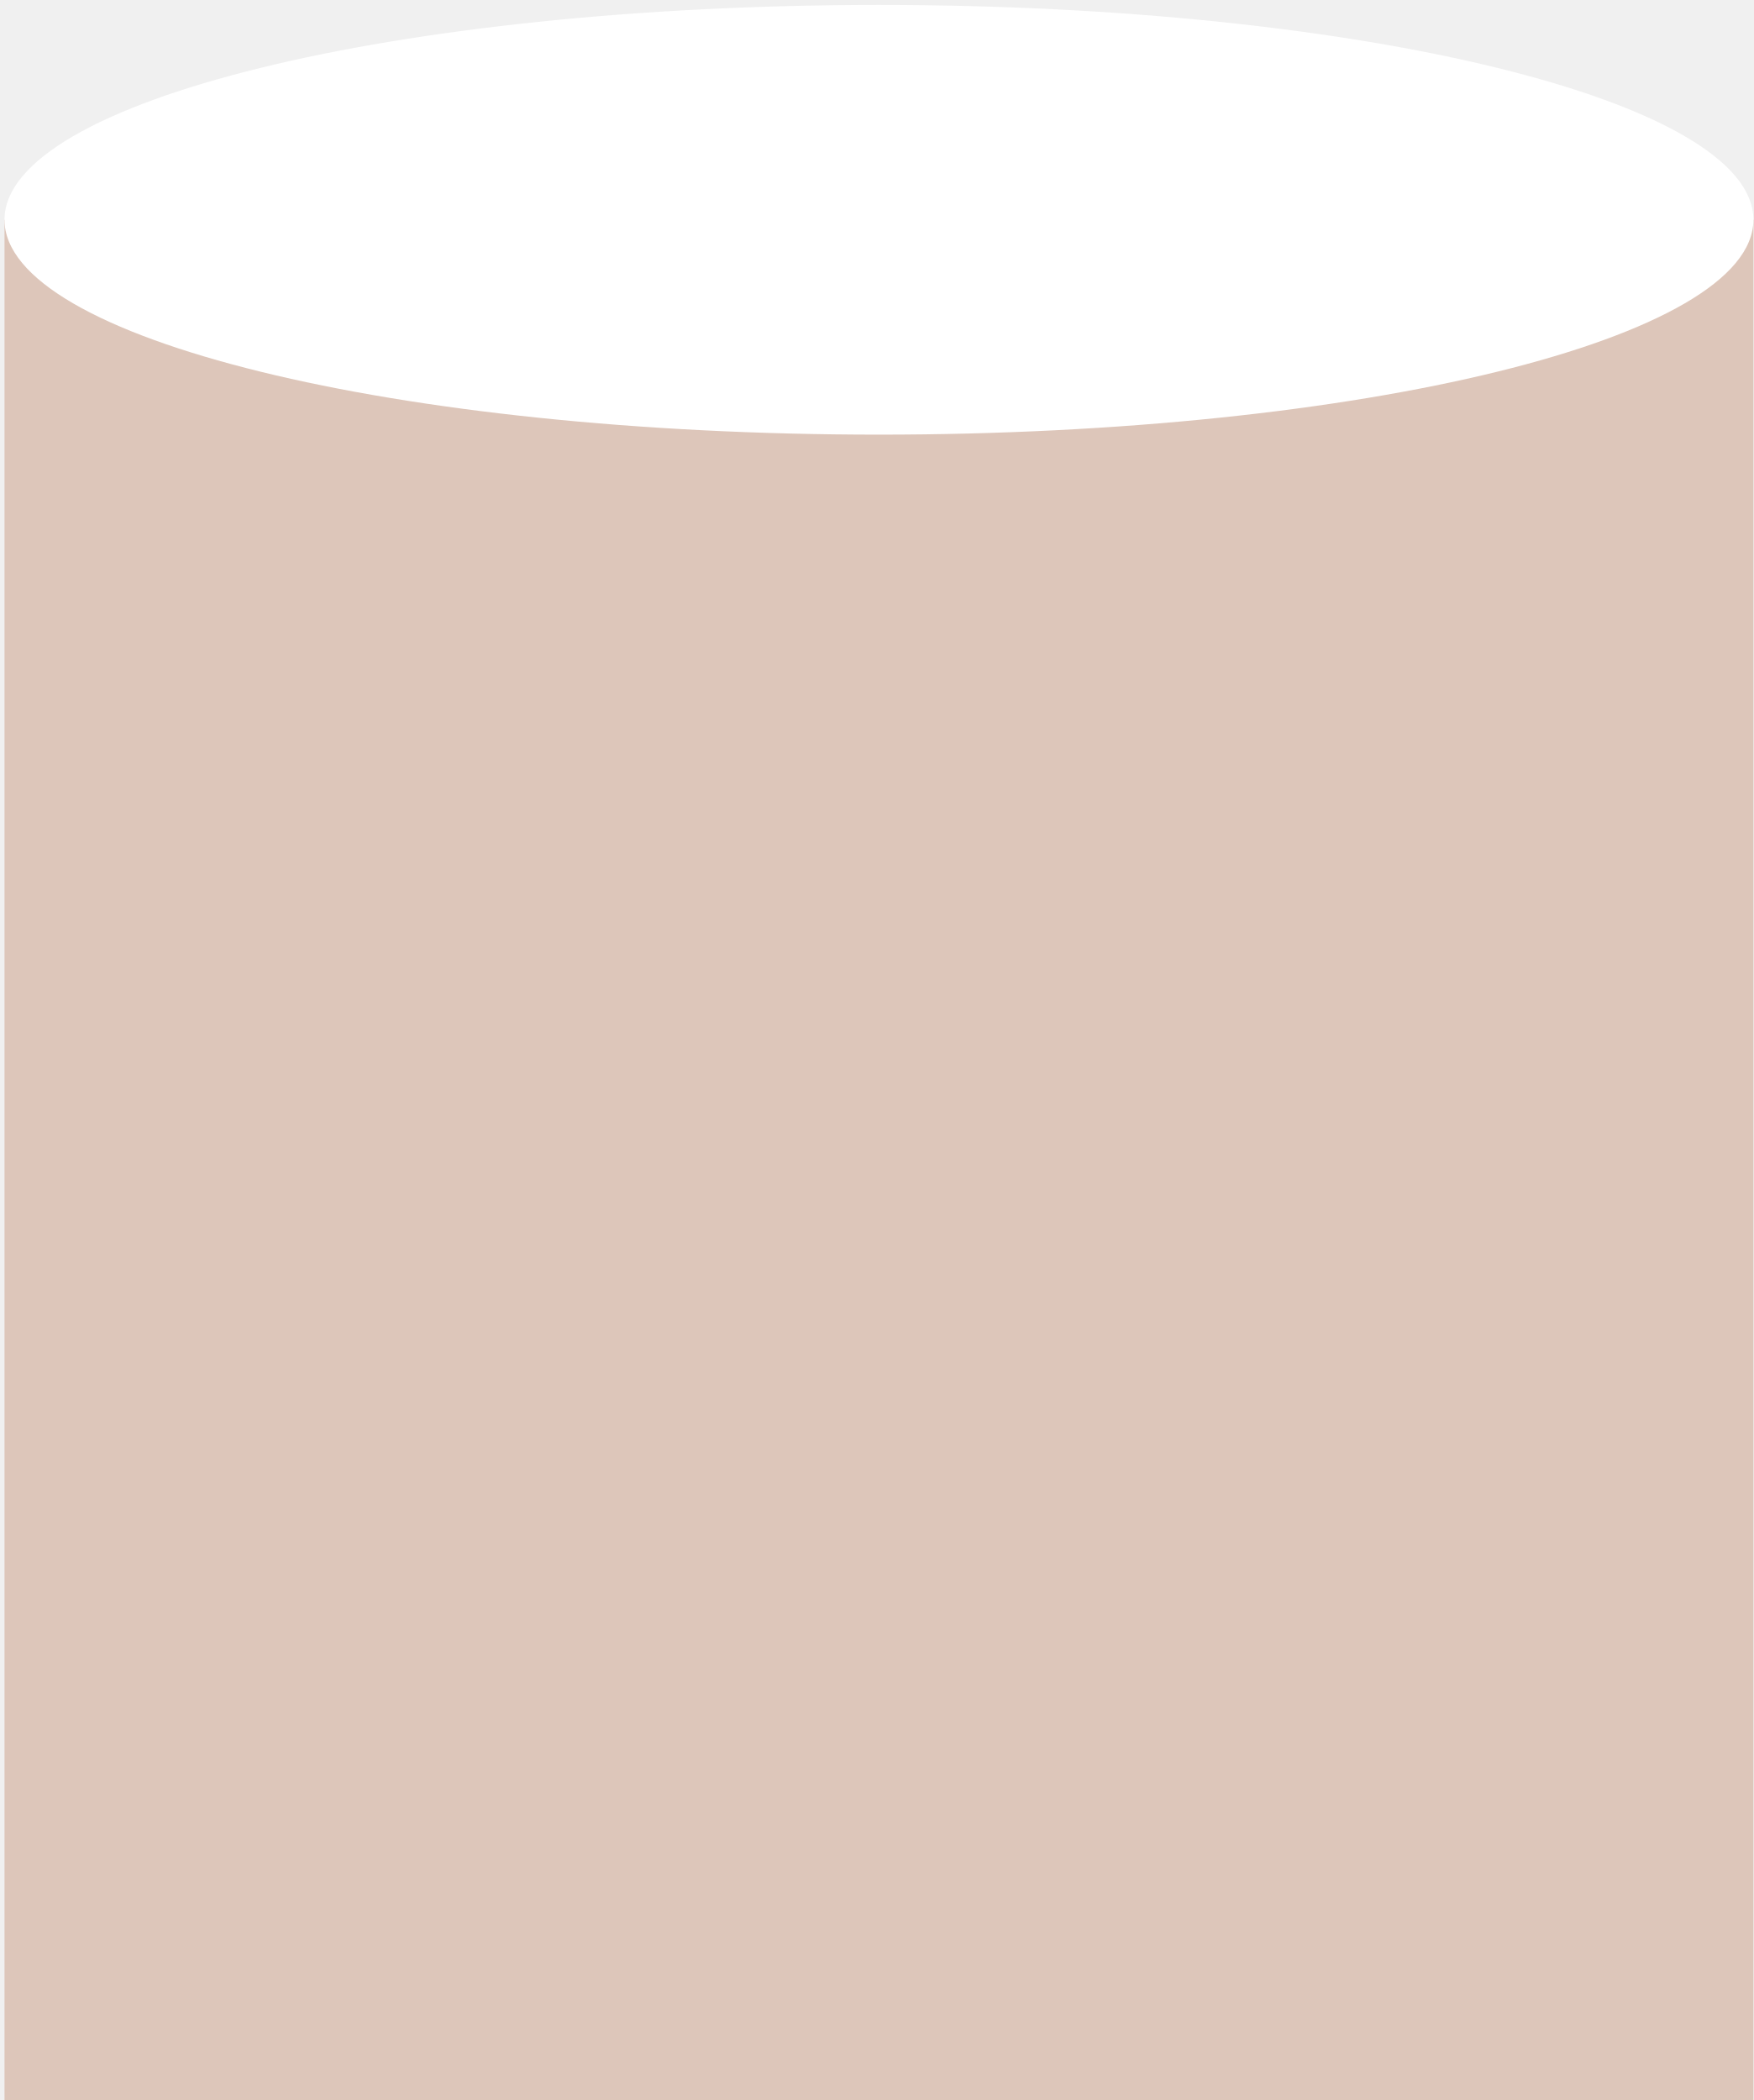
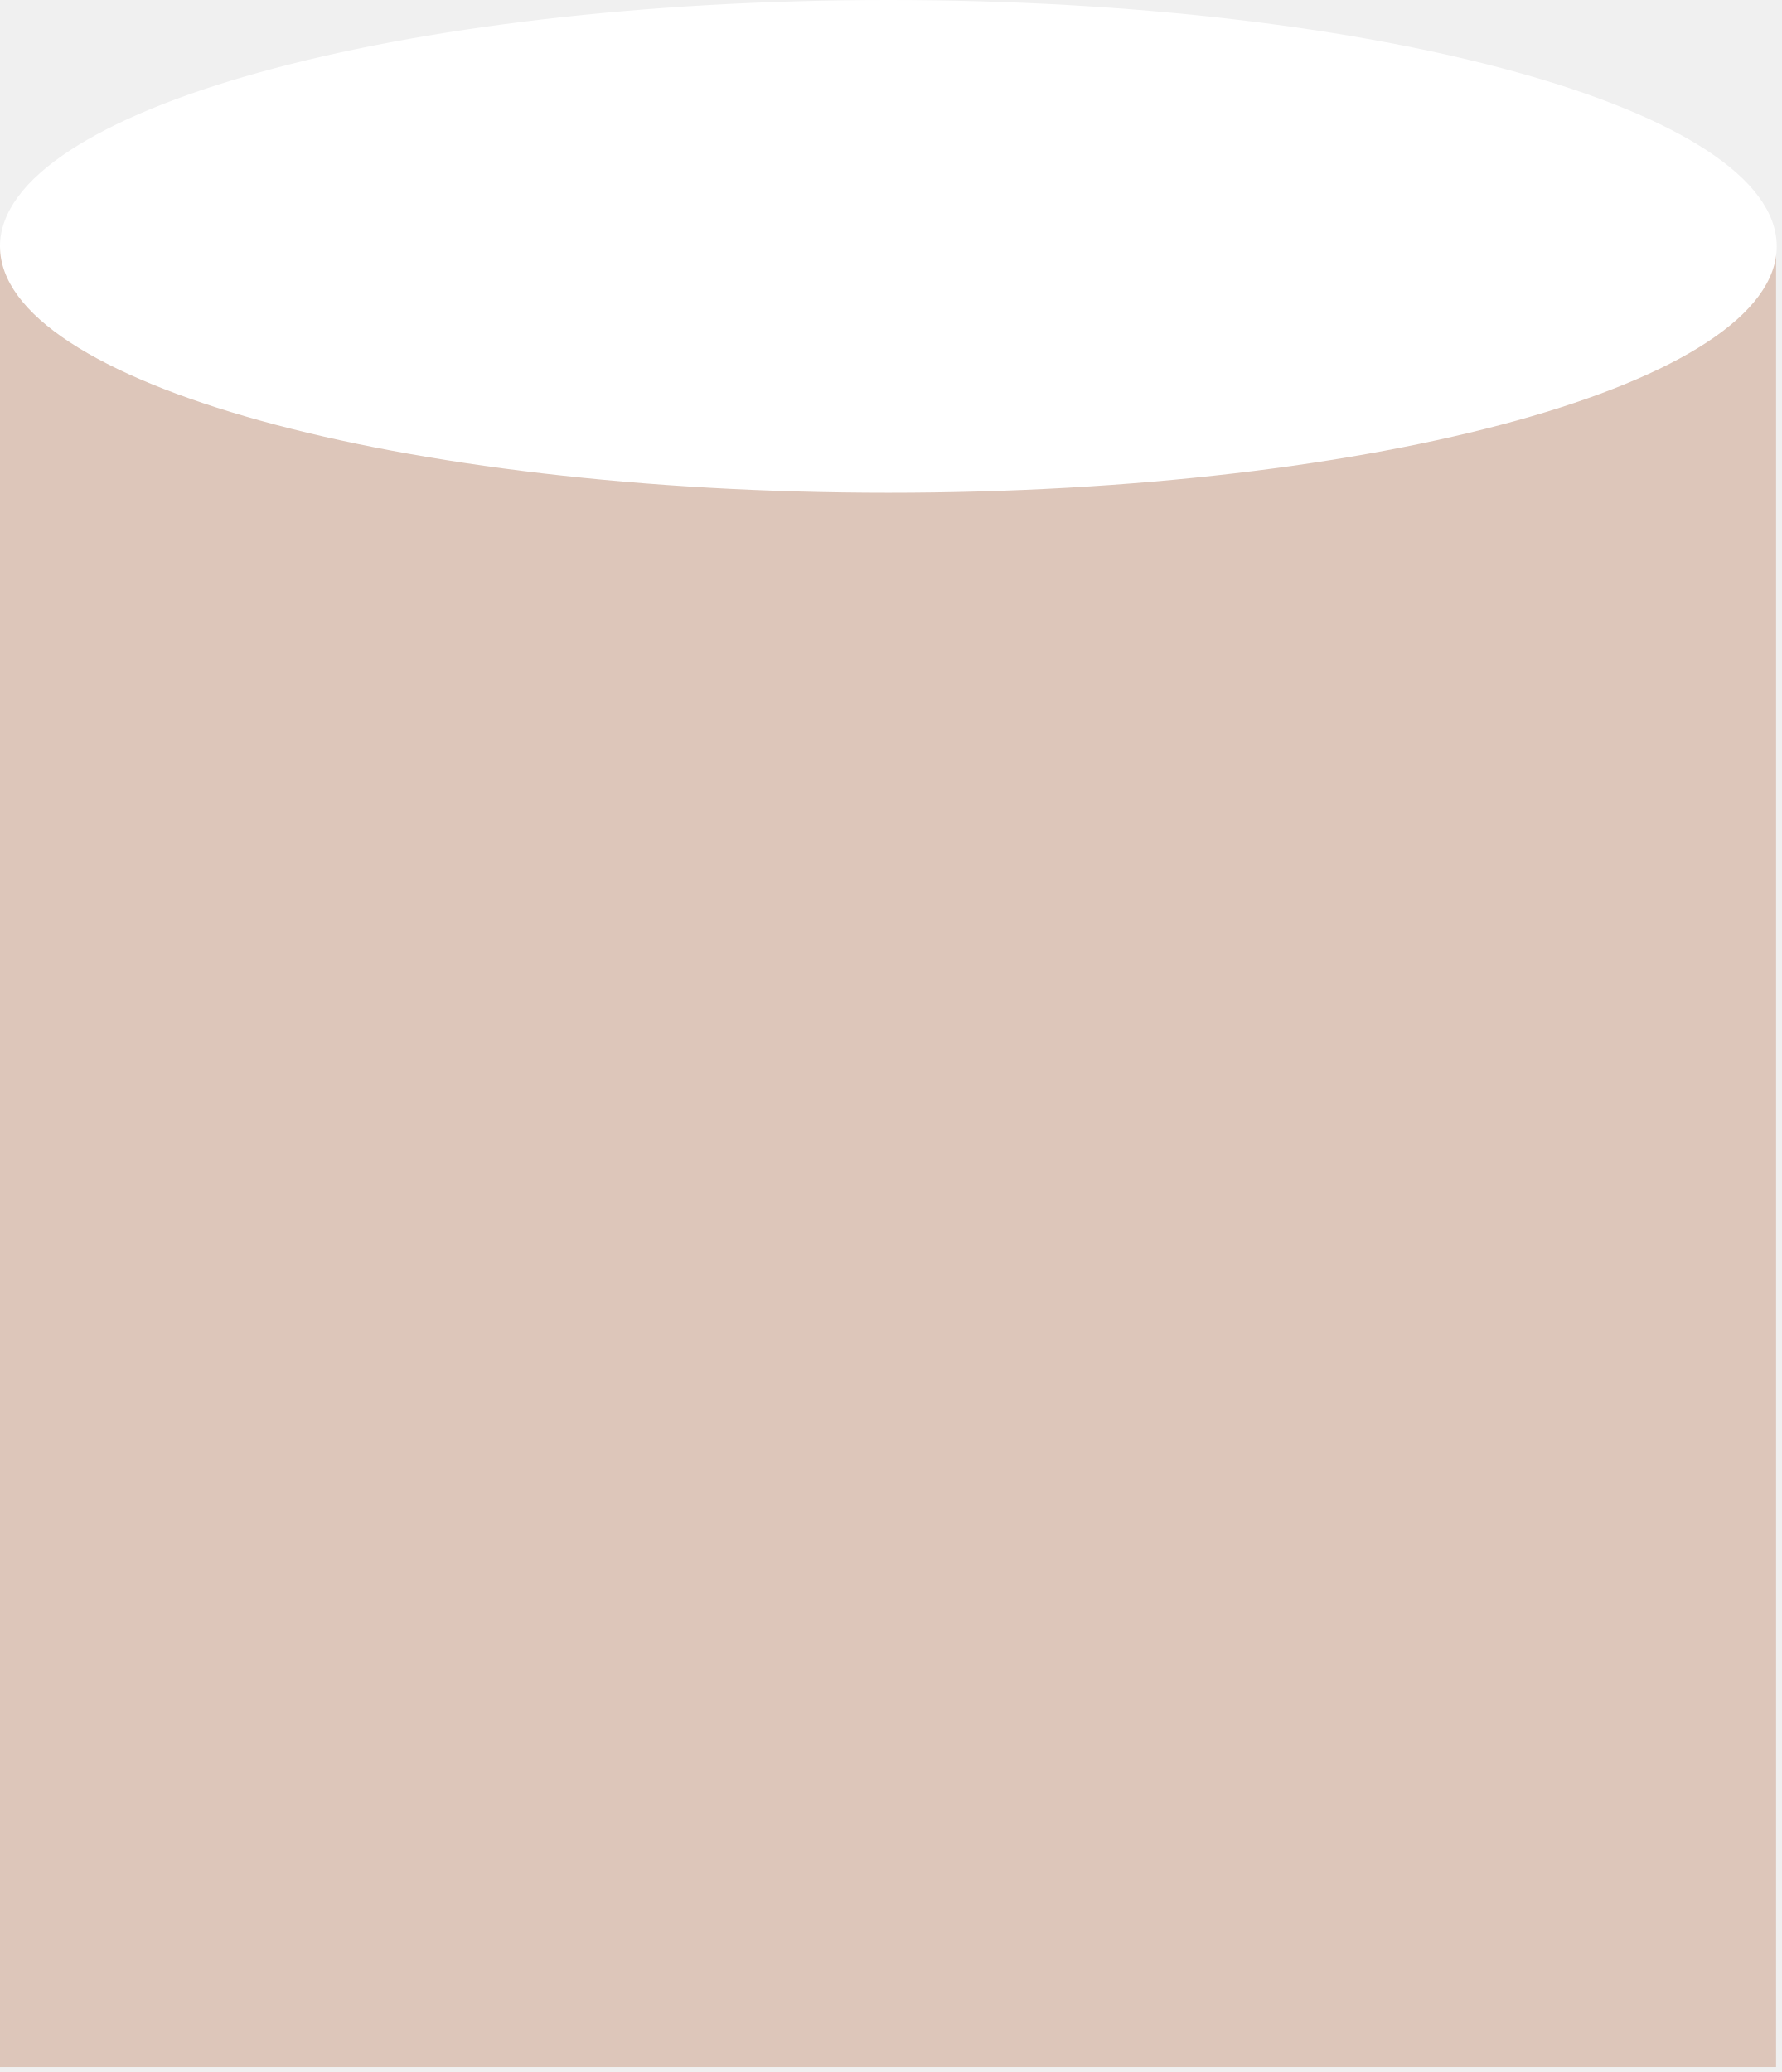
- <svg xmlns="http://www.w3.org/2000/svg" width="319" height="382" viewBox="0 0 319 382" fill="none">
-   <rect x="0.819" y="39.981" width="318.118" height="342.348" fill="#DDC6BA" />
-   <ellipse cx="159.878" cy="39.981" rx="159.059" ry="39.081" fill="white" />
+ <svg xmlns="http://www.w3.org/2000/svg" width="319" height="371" viewBox="0 0 319 371" fill="none">
+   <rect y="44.113" width="318" height="326" fill="#DDC6BA" />
+   <ellipse cx="159.059" cy="44.113" rx="159.059" ry="44.113" fill="white" />
</svg>
